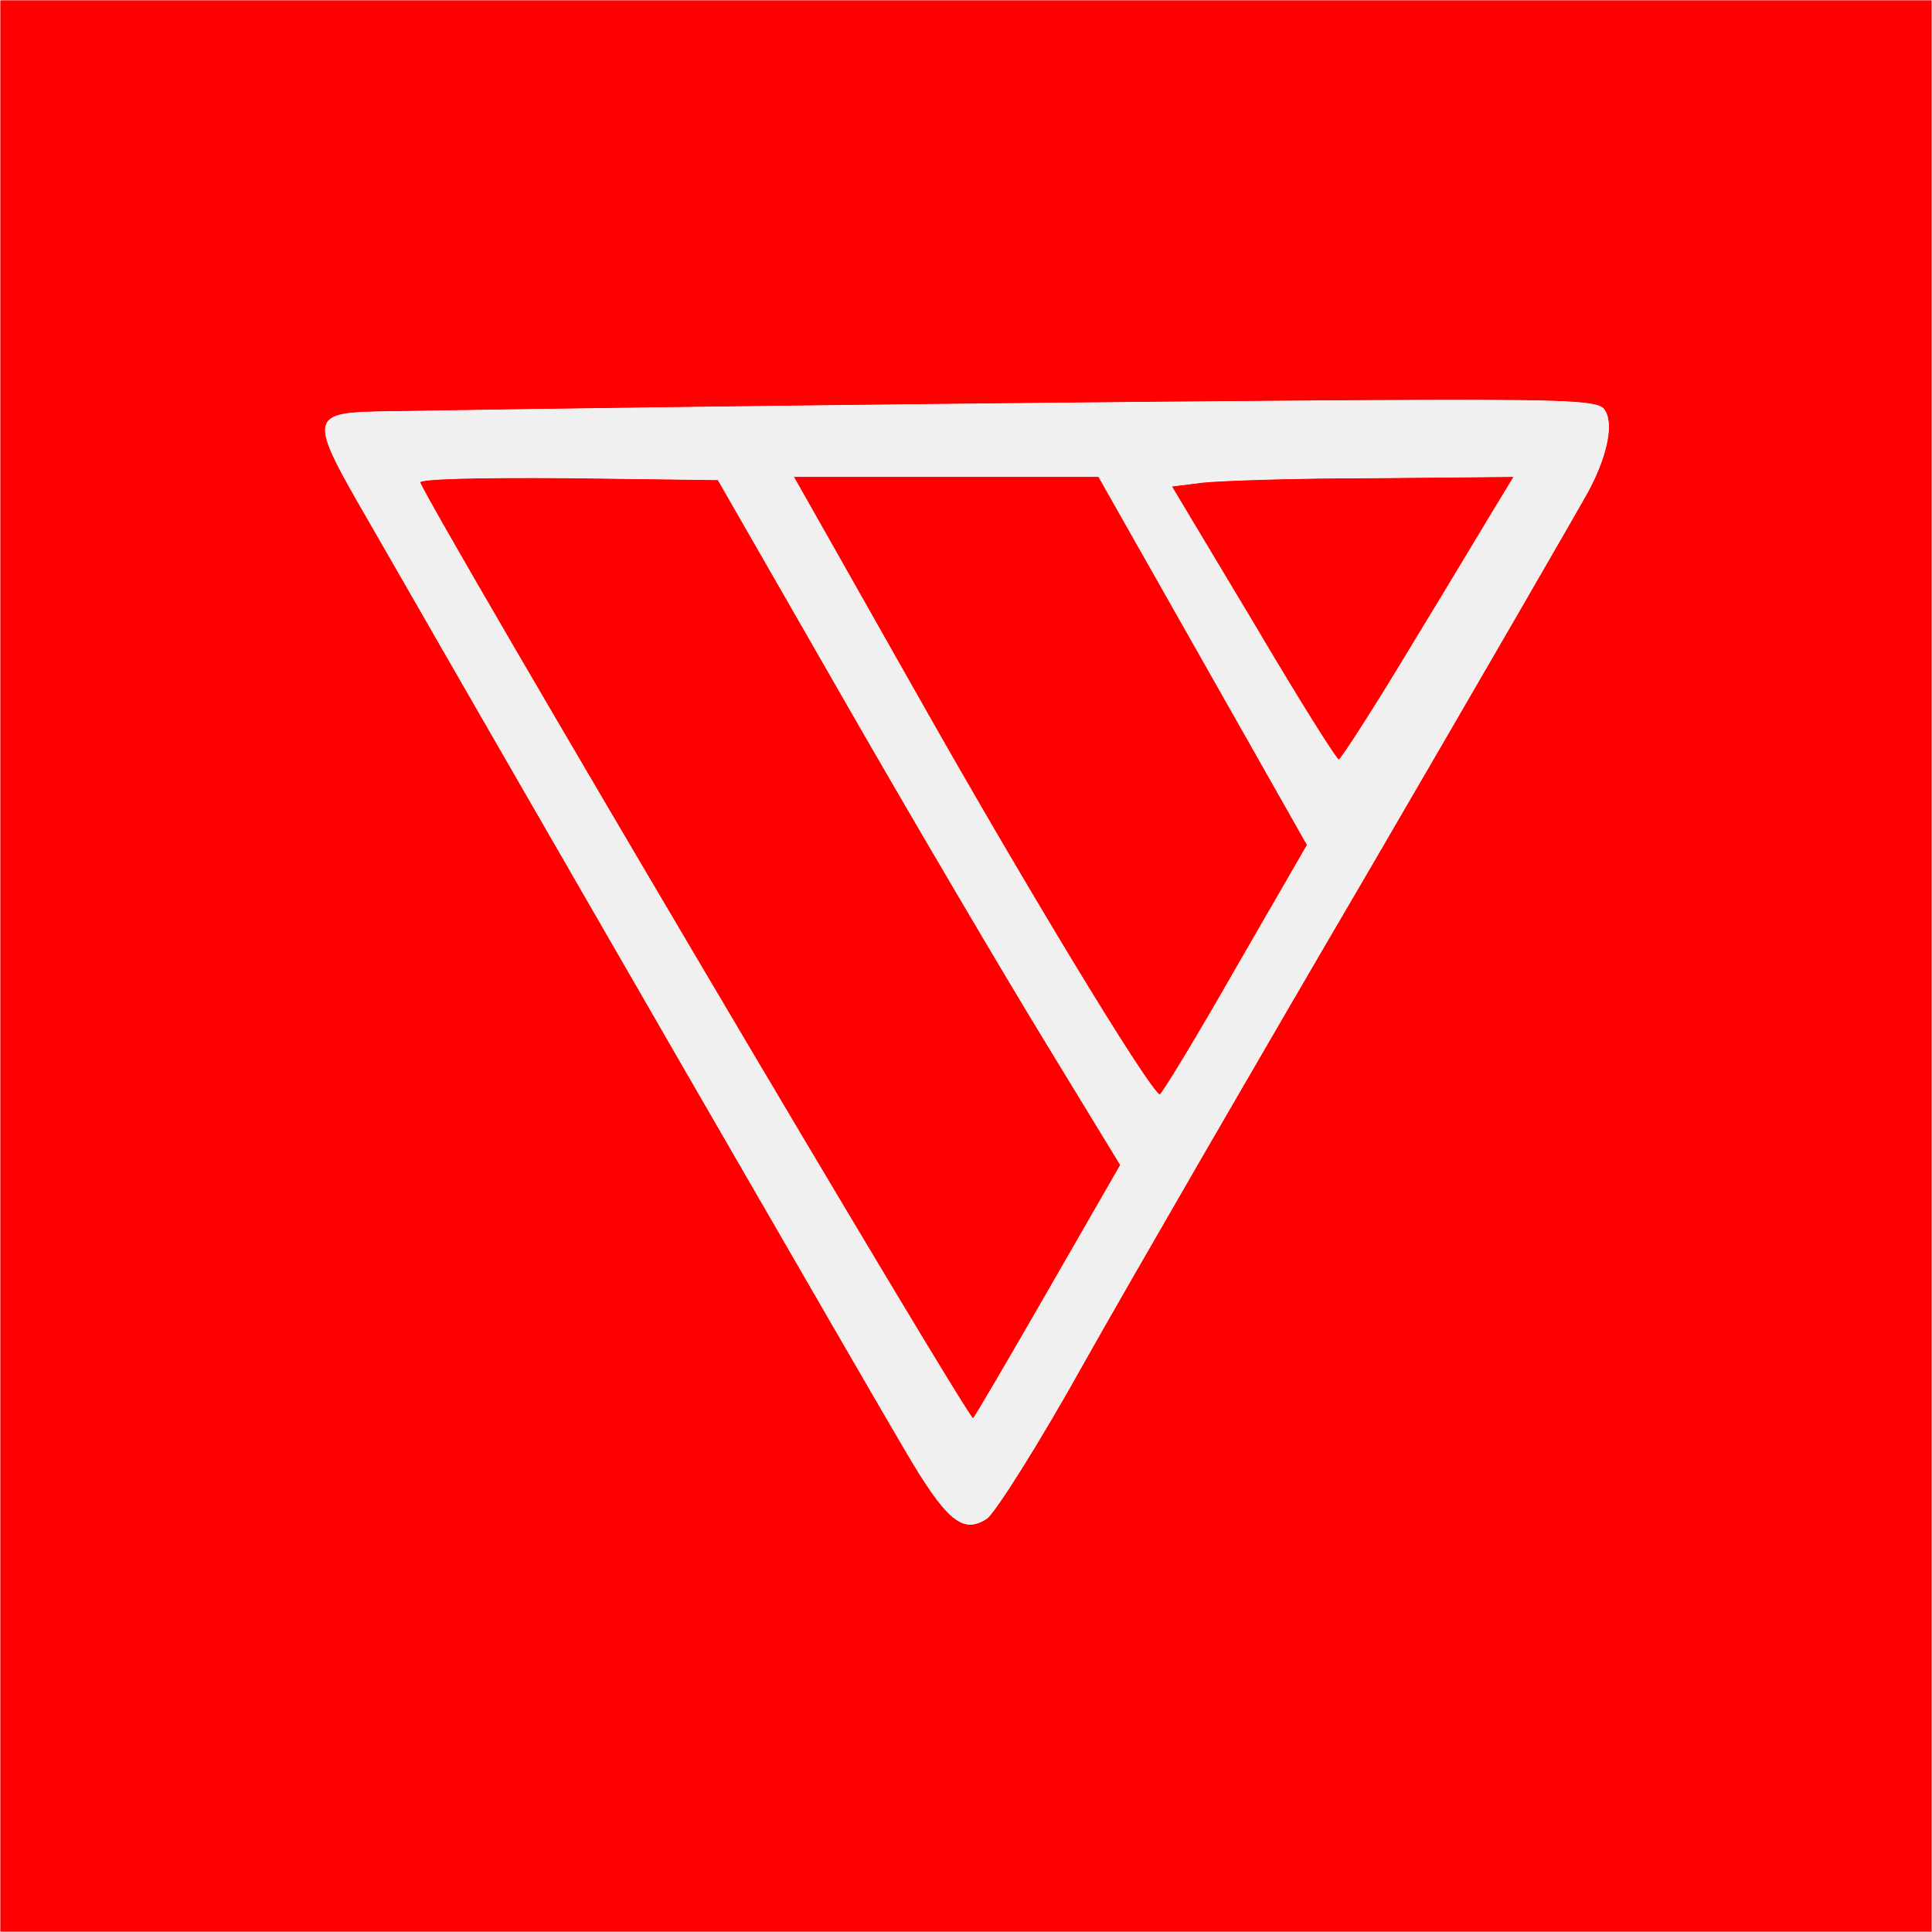
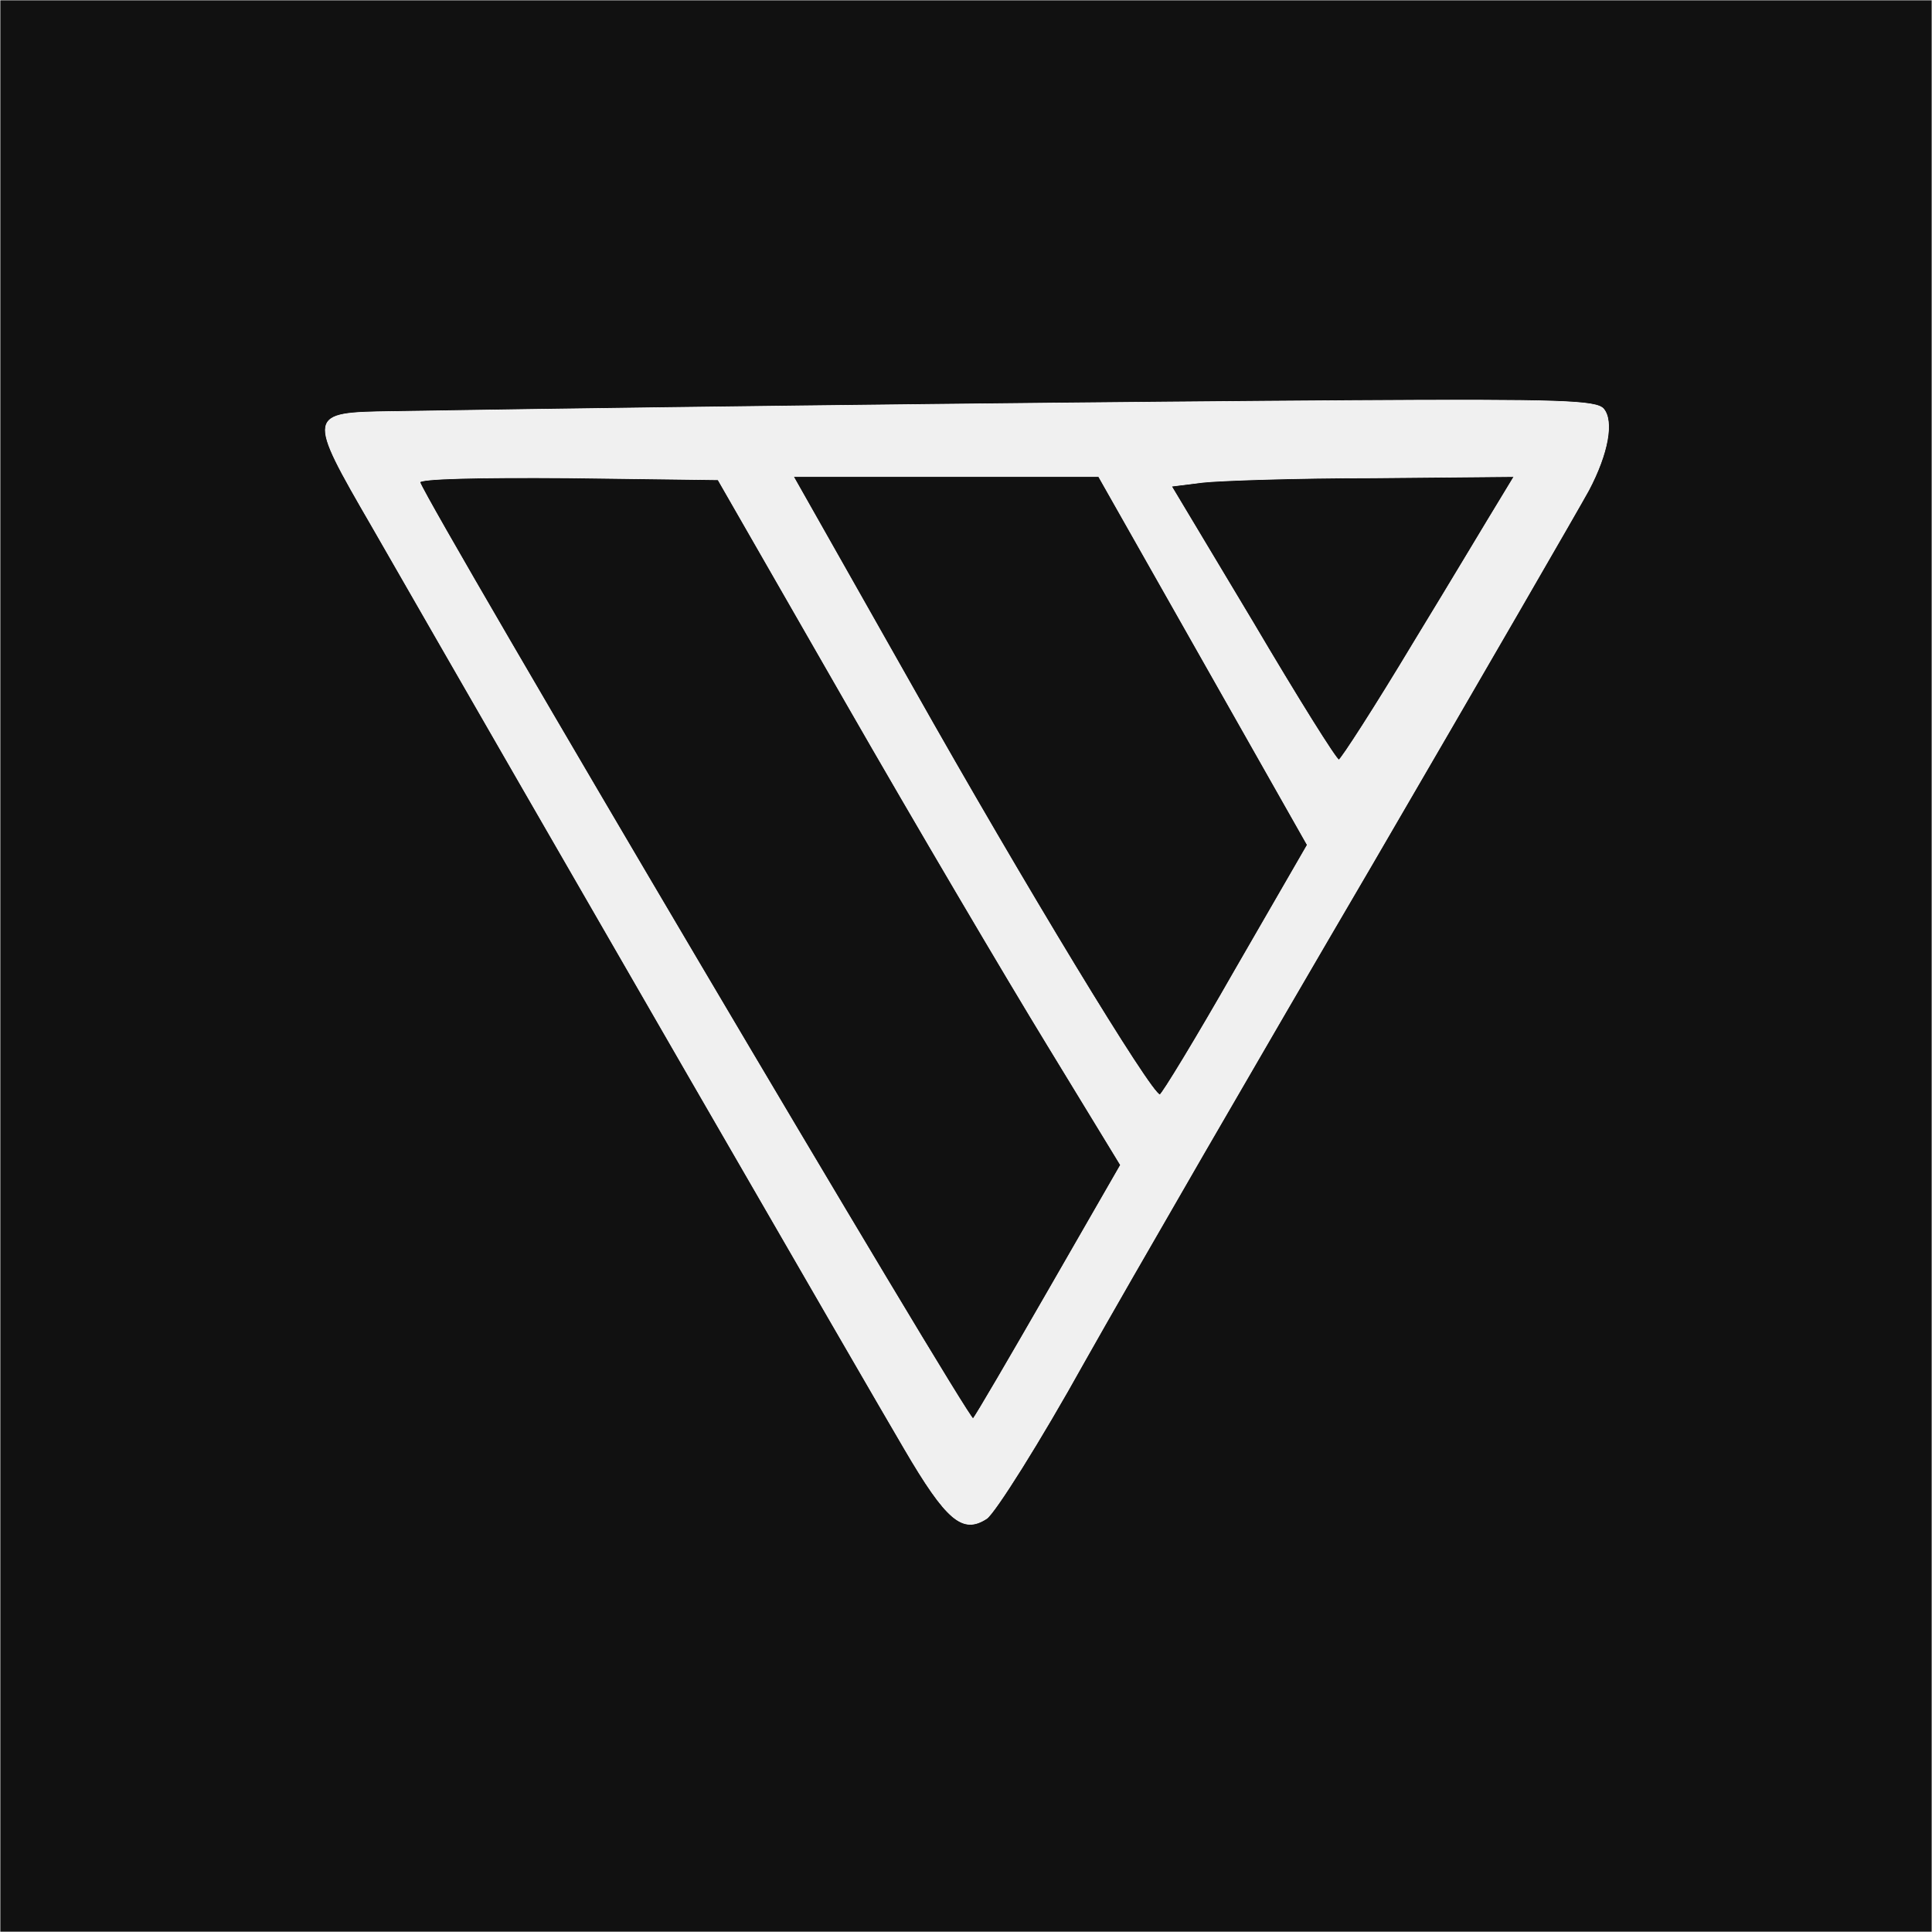
<svg xmlns="http://www.w3.org/2000/svg" version="1.0" width="300pt" height="300pt" viewBox="0 0 300 300" preserveAspectRatio="xMidYMid meet">
-   <g transform="translate(0,300) scale(0.1,-0.1)" fill="red" stroke="#fff" strokeWidth="1">
+   <g transform="translate(0,300) scale(0.1,-0.1)" fill="#111" stroke="#fff" strokeWidth="1">
    <path d="M0 1500 l0 -1500 1500 0 1500 0 0 1500 0 1500 -1500 0 -1500 0 0 -1500z m2490 865 c16 -19 7 -69 -23 -126 -13 -24 -165 -287 -338 -584 -174 -297 -374 -643 -445 -769 -70 -126 -139 -235 -152 -244 -37 -24 -62 -4 -128 109 -52 88 -569 983 -826 1431 -102 176 -101 177 30 179 563 9 1176 15 1488 17 327 2 383 0 394 -13z" />
    <path d="M652 2251 c16 -43 853 -1460 859 -1454 4 4 57 95 118 201 l111 193 -114 187 c-63 103 -204 342 -313 532 l-198 345 -233 3 c-136 1 -232 -1 -230 -7z" />
    <path d="M1417 1933 c173 -307 371 -633 384 -633 3 0 56 87 117 194 l112 194 -162 286 -162 286 -237 0 -237 0 185 -327z" />
    <path d="M1867 2251 l-48 -6 127 -212 c69 -117 129 -213 133 -213 3 0 56 82 116 182 61 100 120 199 133 220 l23 38 -218 -2 c-120 0 -240 -4 -266 -7z" />
  </g>
</svg>
